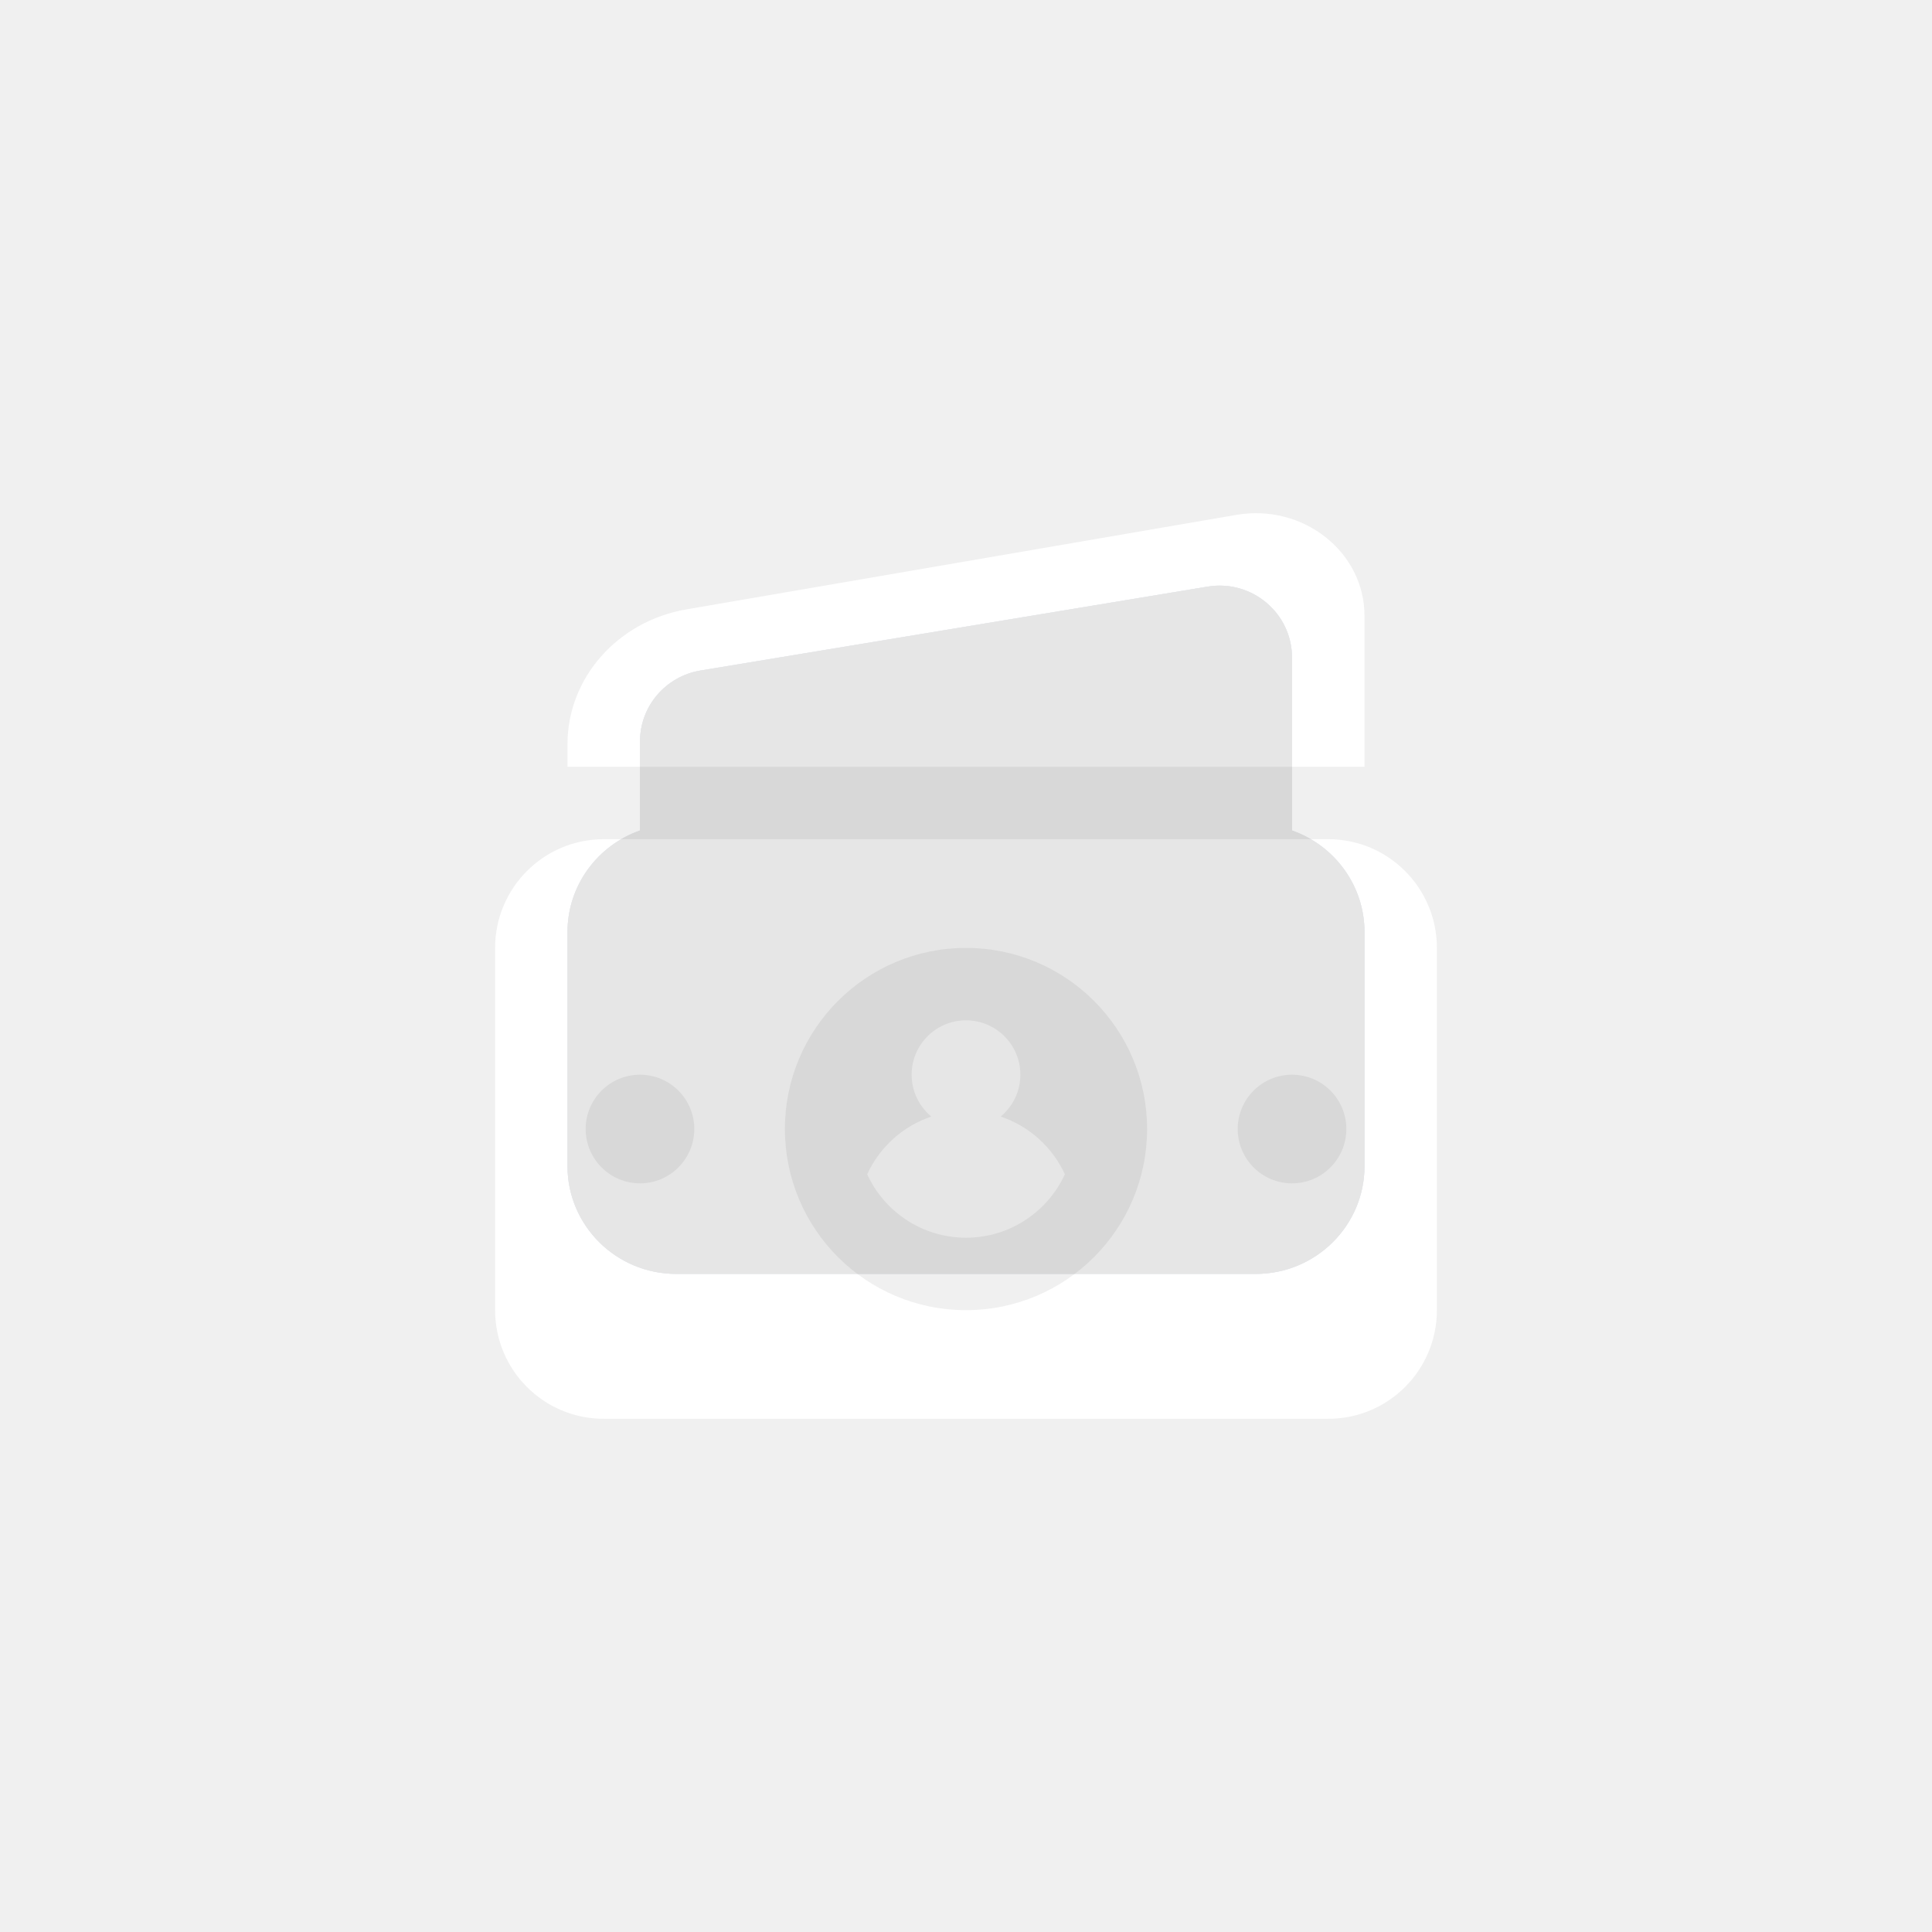
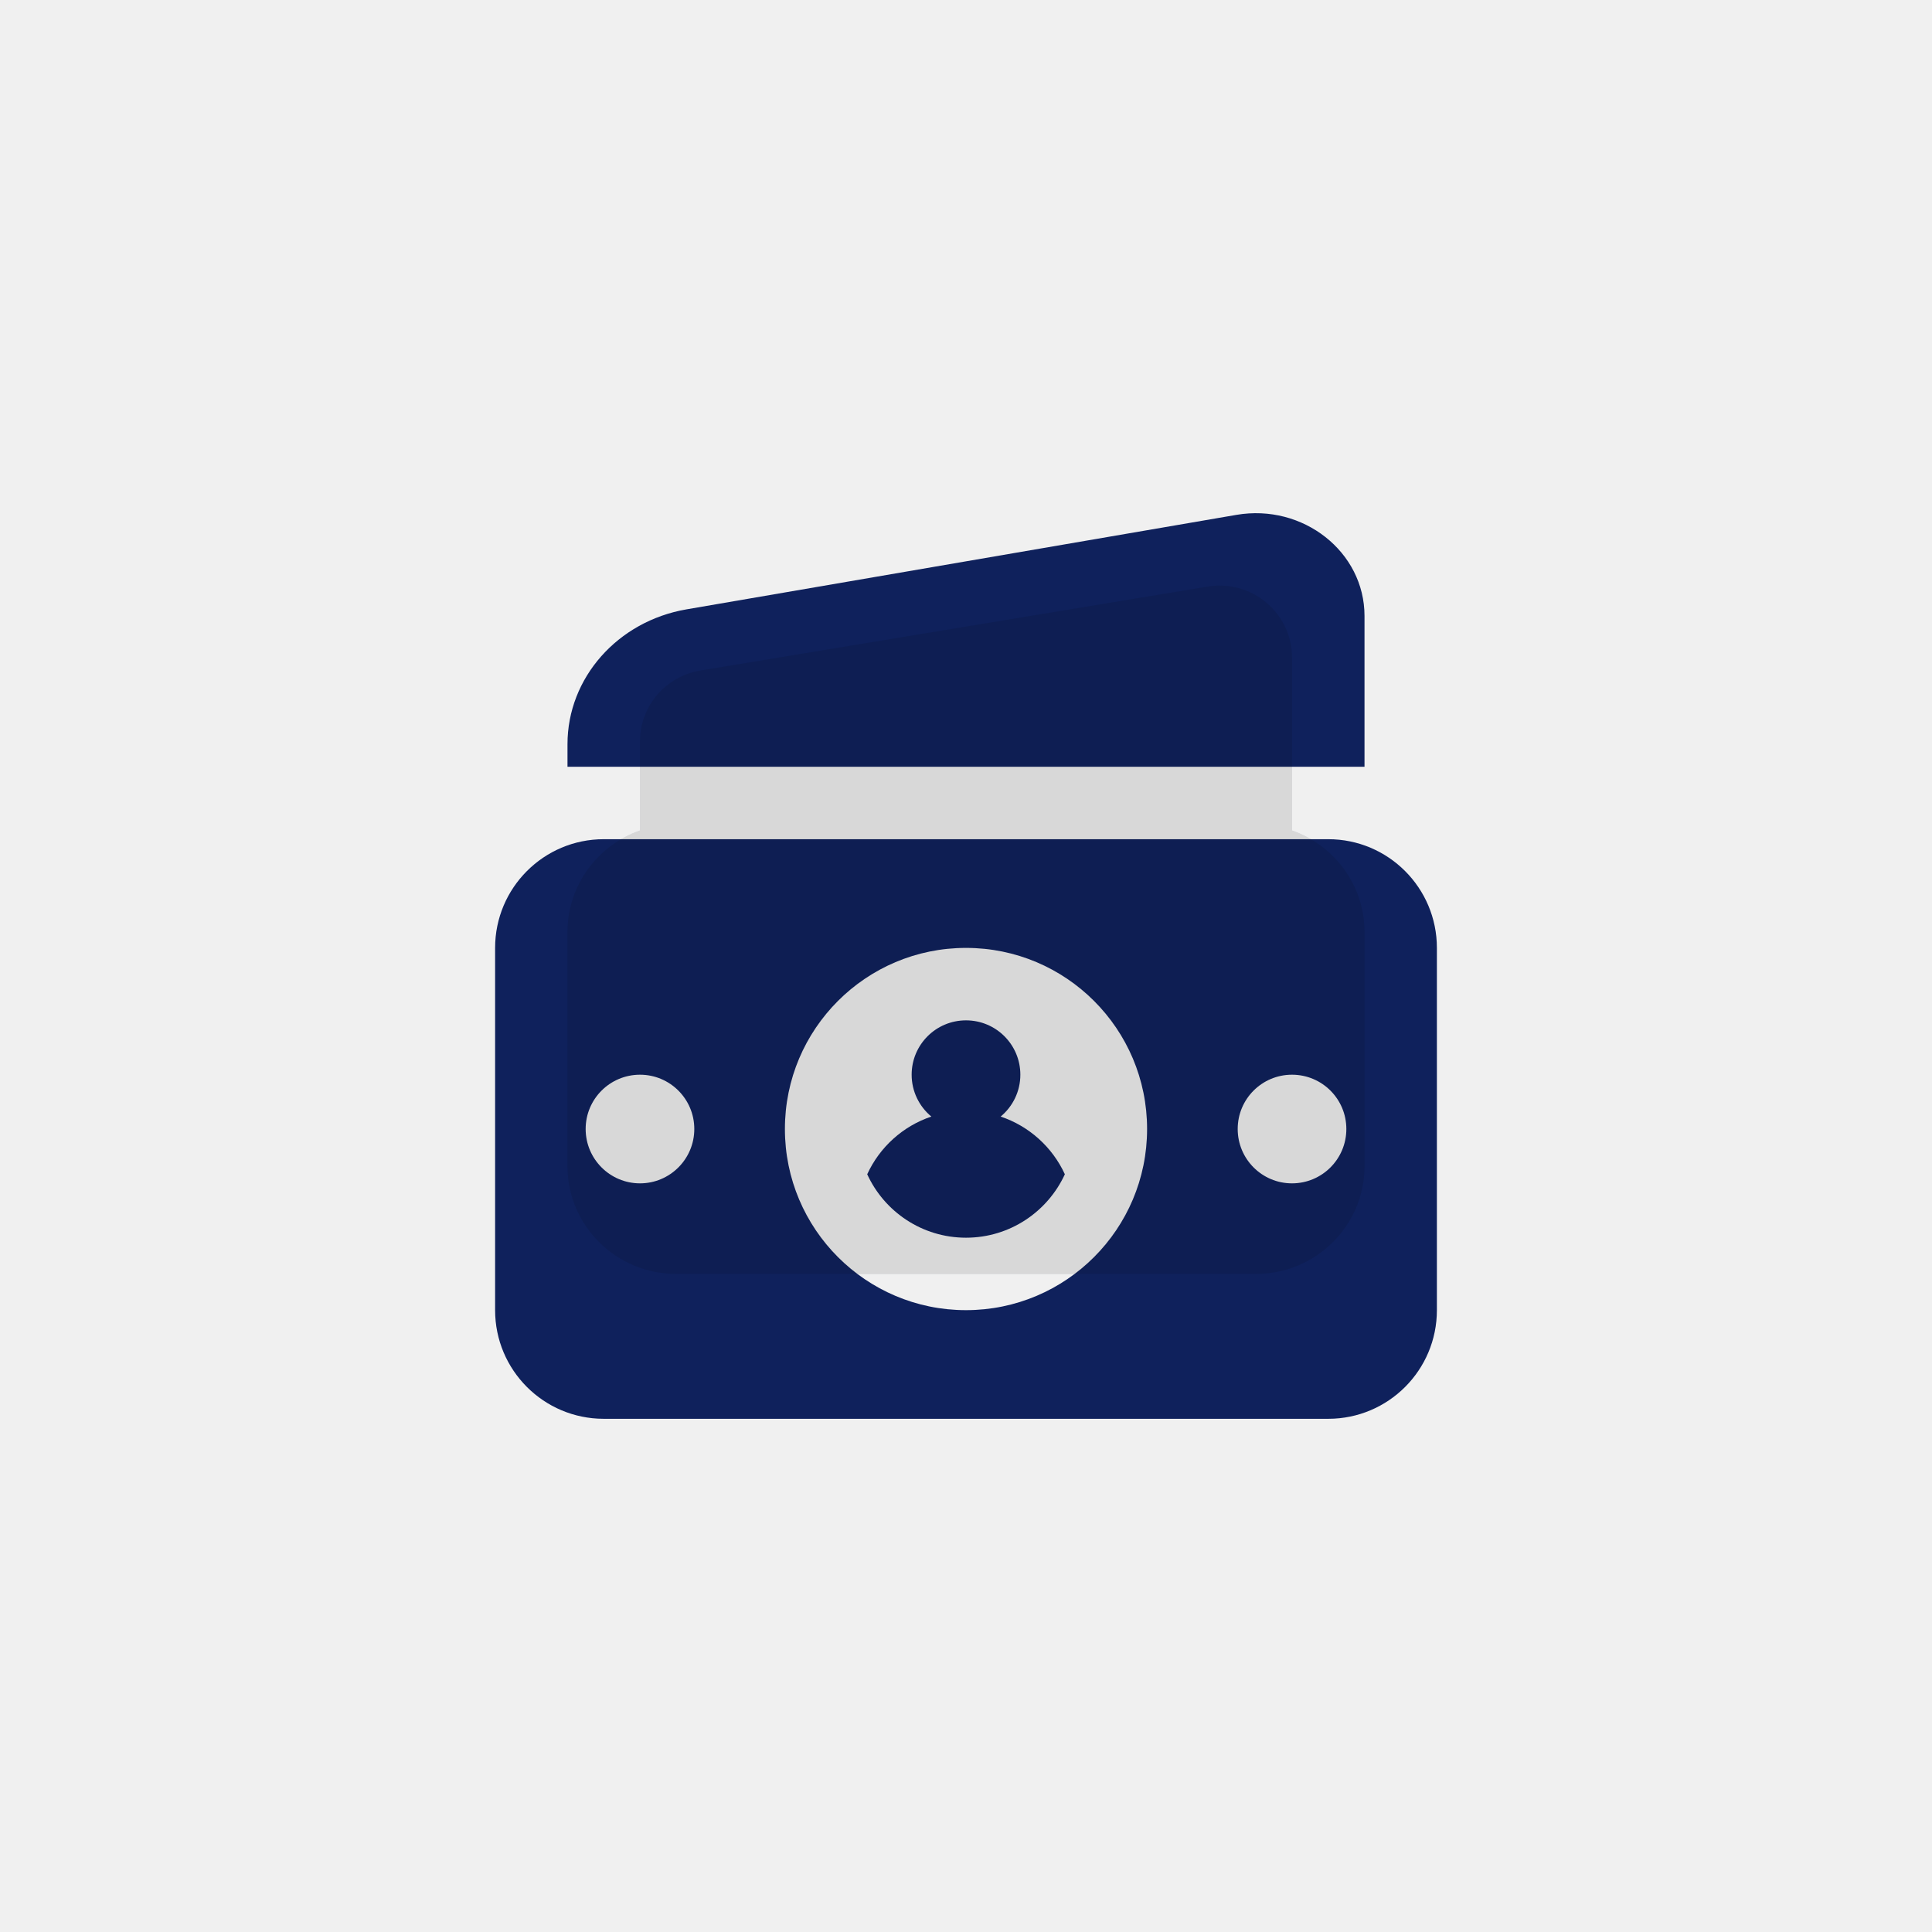
<svg xmlns="http://www.w3.org/2000/svg" width="30" height="30" viewBox="0 0 30 30" fill="none">
-   <path fill-rule="evenodd" clip-rule="evenodd" d="M7.688 20.344V14.719C7.688 13.787 8.443 13.031 9.375 13.031H20.625C21.557 13.031 22.312 13.787 22.312 14.719V20.344C22.312 21.276 21.557 22.031 20.625 22.031H9.375C8.443 22.031 7.688 21.276 7.688 20.344ZM9.938 18.375C10.403 18.375 10.781 17.997 10.781 17.531C10.781 17.065 10.403 16.688 9.938 16.688C9.472 16.688 9.094 17.065 9.094 17.531C9.094 17.997 9.472 18.375 9.938 18.375ZM20.062 18.375C20.529 18.375 20.906 17.997 20.906 17.531C20.906 17.065 20.529 16.688 20.062 16.688C19.596 16.688 19.219 17.065 19.219 17.531C19.219 17.997 19.596 18.375 20.062 18.375ZM15 20.344C16.553 20.344 17.812 19.084 17.812 17.531C17.812 15.978 16.553 14.719 15 14.719C13.447 14.719 12.188 15.978 12.188 17.531C12.188 19.084 13.447 20.344 15 20.344Z" fill="white" />
-   <path d="M21.188 9.564V11.906H8.812V11.555C8.812 10.527 9.59 9.646 10.66 9.462L19.198 7.995C20.234 7.817 21.188 8.569 21.188 9.564Z" fill="white" />
-   <path d="M15.538 17.338C15.725 17.183 15.844 16.949 15.844 16.688C15.844 16.221 15.466 15.844 15 15.844C14.534 15.844 14.156 16.221 14.156 16.688C14.156 16.949 14.275 17.183 14.462 17.338C14.019 17.486 13.659 17.814 13.466 18.234C13.732 18.815 14.319 19.219 15 19.219C15.681 19.219 16.268 18.815 16.535 18.234C16.342 17.814 15.981 17.486 15.538 17.338Z" fill="white" />
+   <path fill-rule="evenodd" clip-rule="evenodd" d="M7.688 20.344V14.719C7.688 13.787 8.443 13.031 9.375 13.031H20.625C21.557 13.031 22.312 13.787 22.312 14.719V20.344C22.312 21.276 21.557 22.031 20.625 22.031H9.375C8.443 22.031 7.688 21.276 7.688 20.344ZM9.938 18.375C10.403 18.375 10.781 17.997 10.781 17.531C10.781 17.065 10.403 16.688 9.938 16.688C9.472 16.688 9.094 17.065 9.094 17.531C9.094 17.997 9.472 18.375 9.938 18.375ZM20.062 18.375C20.529 18.375 20.906 17.997 20.906 17.531C20.906 17.065 20.529 16.688 20.062 16.688C19.596 16.688 19.219 17.065 19.219 17.531C19.219 17.997 19.596 18.375 20.062 18.375ZM15 20.344C16.553 20.344 17.812 19.084 17.812 17.531C17.812 15.978 16.553 14.719 15 14.719C13.447 14.719 12.188 15.978 12.188 17.531C12.188 19.084 13.447 20.344 15 20.344Z" fill="#0F215C" />
+   <path d="M21.188 9.564V11.906H8.812V11.555C8.812 10.527 9.59 9.646 10.66 9.462L19.198 7.995C20.234 7.817 21.188 8.569 21.188 9.564Z" fill="#0F215C" />
+   <path d="M15.538 17.338C15.725 17.183 15.844 16.949 15.844 16.688C15.844 16.221 15.466 15.844 15 15.844C14.534 15.844 14.156 16.221 14.156 16.688C14.156 16.949 14.275 17.183 14.462 17.338C14.019 17.486 13.659 17.814 13.466 18.234C13.732 18.815 14.319 19.219 15 19.219C15.681 19.219 16.268 18.815 16.535 18.234C16.342 17.814 15.981 17.486 15.538 17.338Z" fill="#0F215C" />
  <g opacity="0.1">
    <path d="M20.062 12.896C20.718 13.126 21.188 13.746 21.188 14.475V18.106C21.188 19.031 20.432 19.781 19.5 19.781H10.5C9.568 19.781 8.812 19.031 8.812 18.106V14.475C8.812 13.746 9.282 13.126 9.938 12.896V11.513C9.938 10.967 10.335 10.502 10.877 10.412L18.753 9.109C19.438 8.996 20.062 9.521 20.062 10.211V12.896Z" fill="#040E2C" />
    <path d="M20.062 12.896C20.718 13.126 21.188 13.746 21.188 14.475V18.106C21.188 19.031 20.432 19.781 19.5 19.781H10.5C9.568 19.781 8.812 19.031 8.812 18.106V14.475C8.812 13.746 9.282 13.126 9.938 12.896V11.513C9.938 10.967 10.335 10.502 10.877 10.412L18.753 9.109C19.438 8.996 20.062 9.521 20.062 10.211V12.896Z" fill="#0F215C" />
    <path d="M20.062 12.896C20.718 13.126 21.188 13.746 21.188 14.475V18.106C21.188 19.031 20.432 19.781 19.5 19.781H10.5C9.568 19.781 8.812 19.031 8.812 18.106V14.475C8.812 13.746 9.282 13.126 9.938 12.896V11.513C9.938 10.967 10.335 10.502 10.877 10.412L18.753 9.109C19.438 8.996 20.062 9.521 20.062 10.211V12.896Z" fill="black" />
  </g>
</svg>
